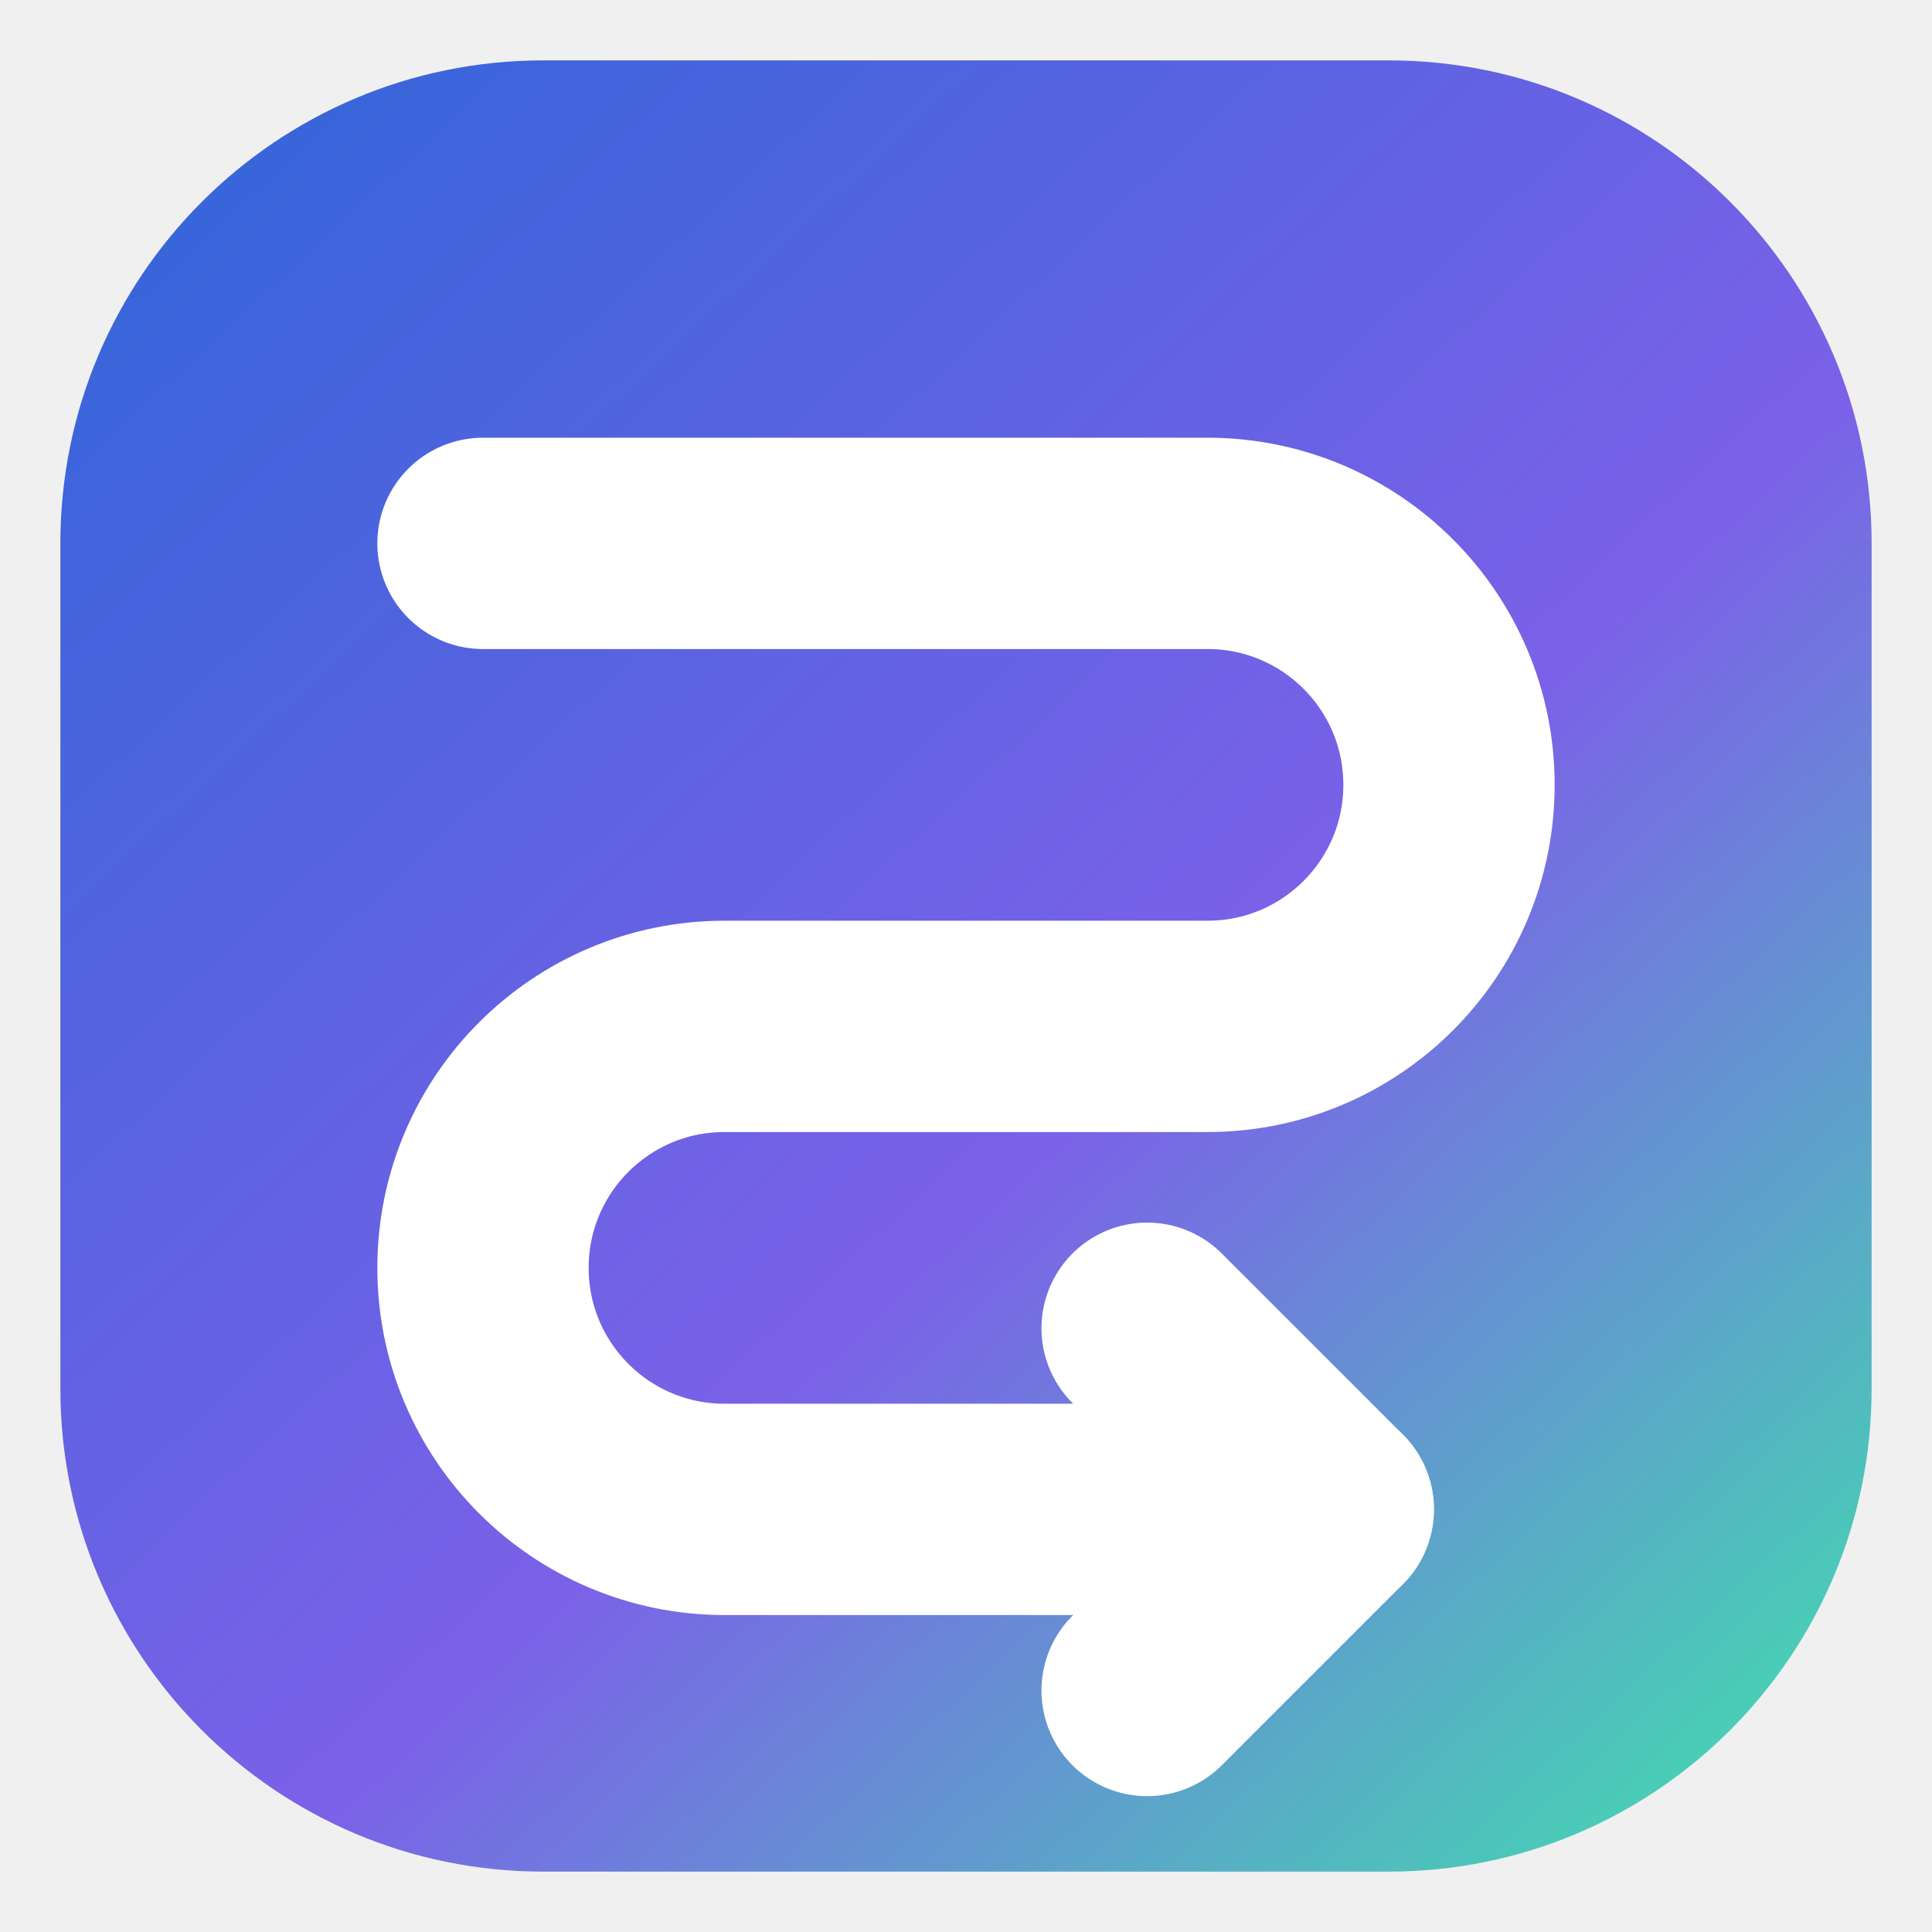
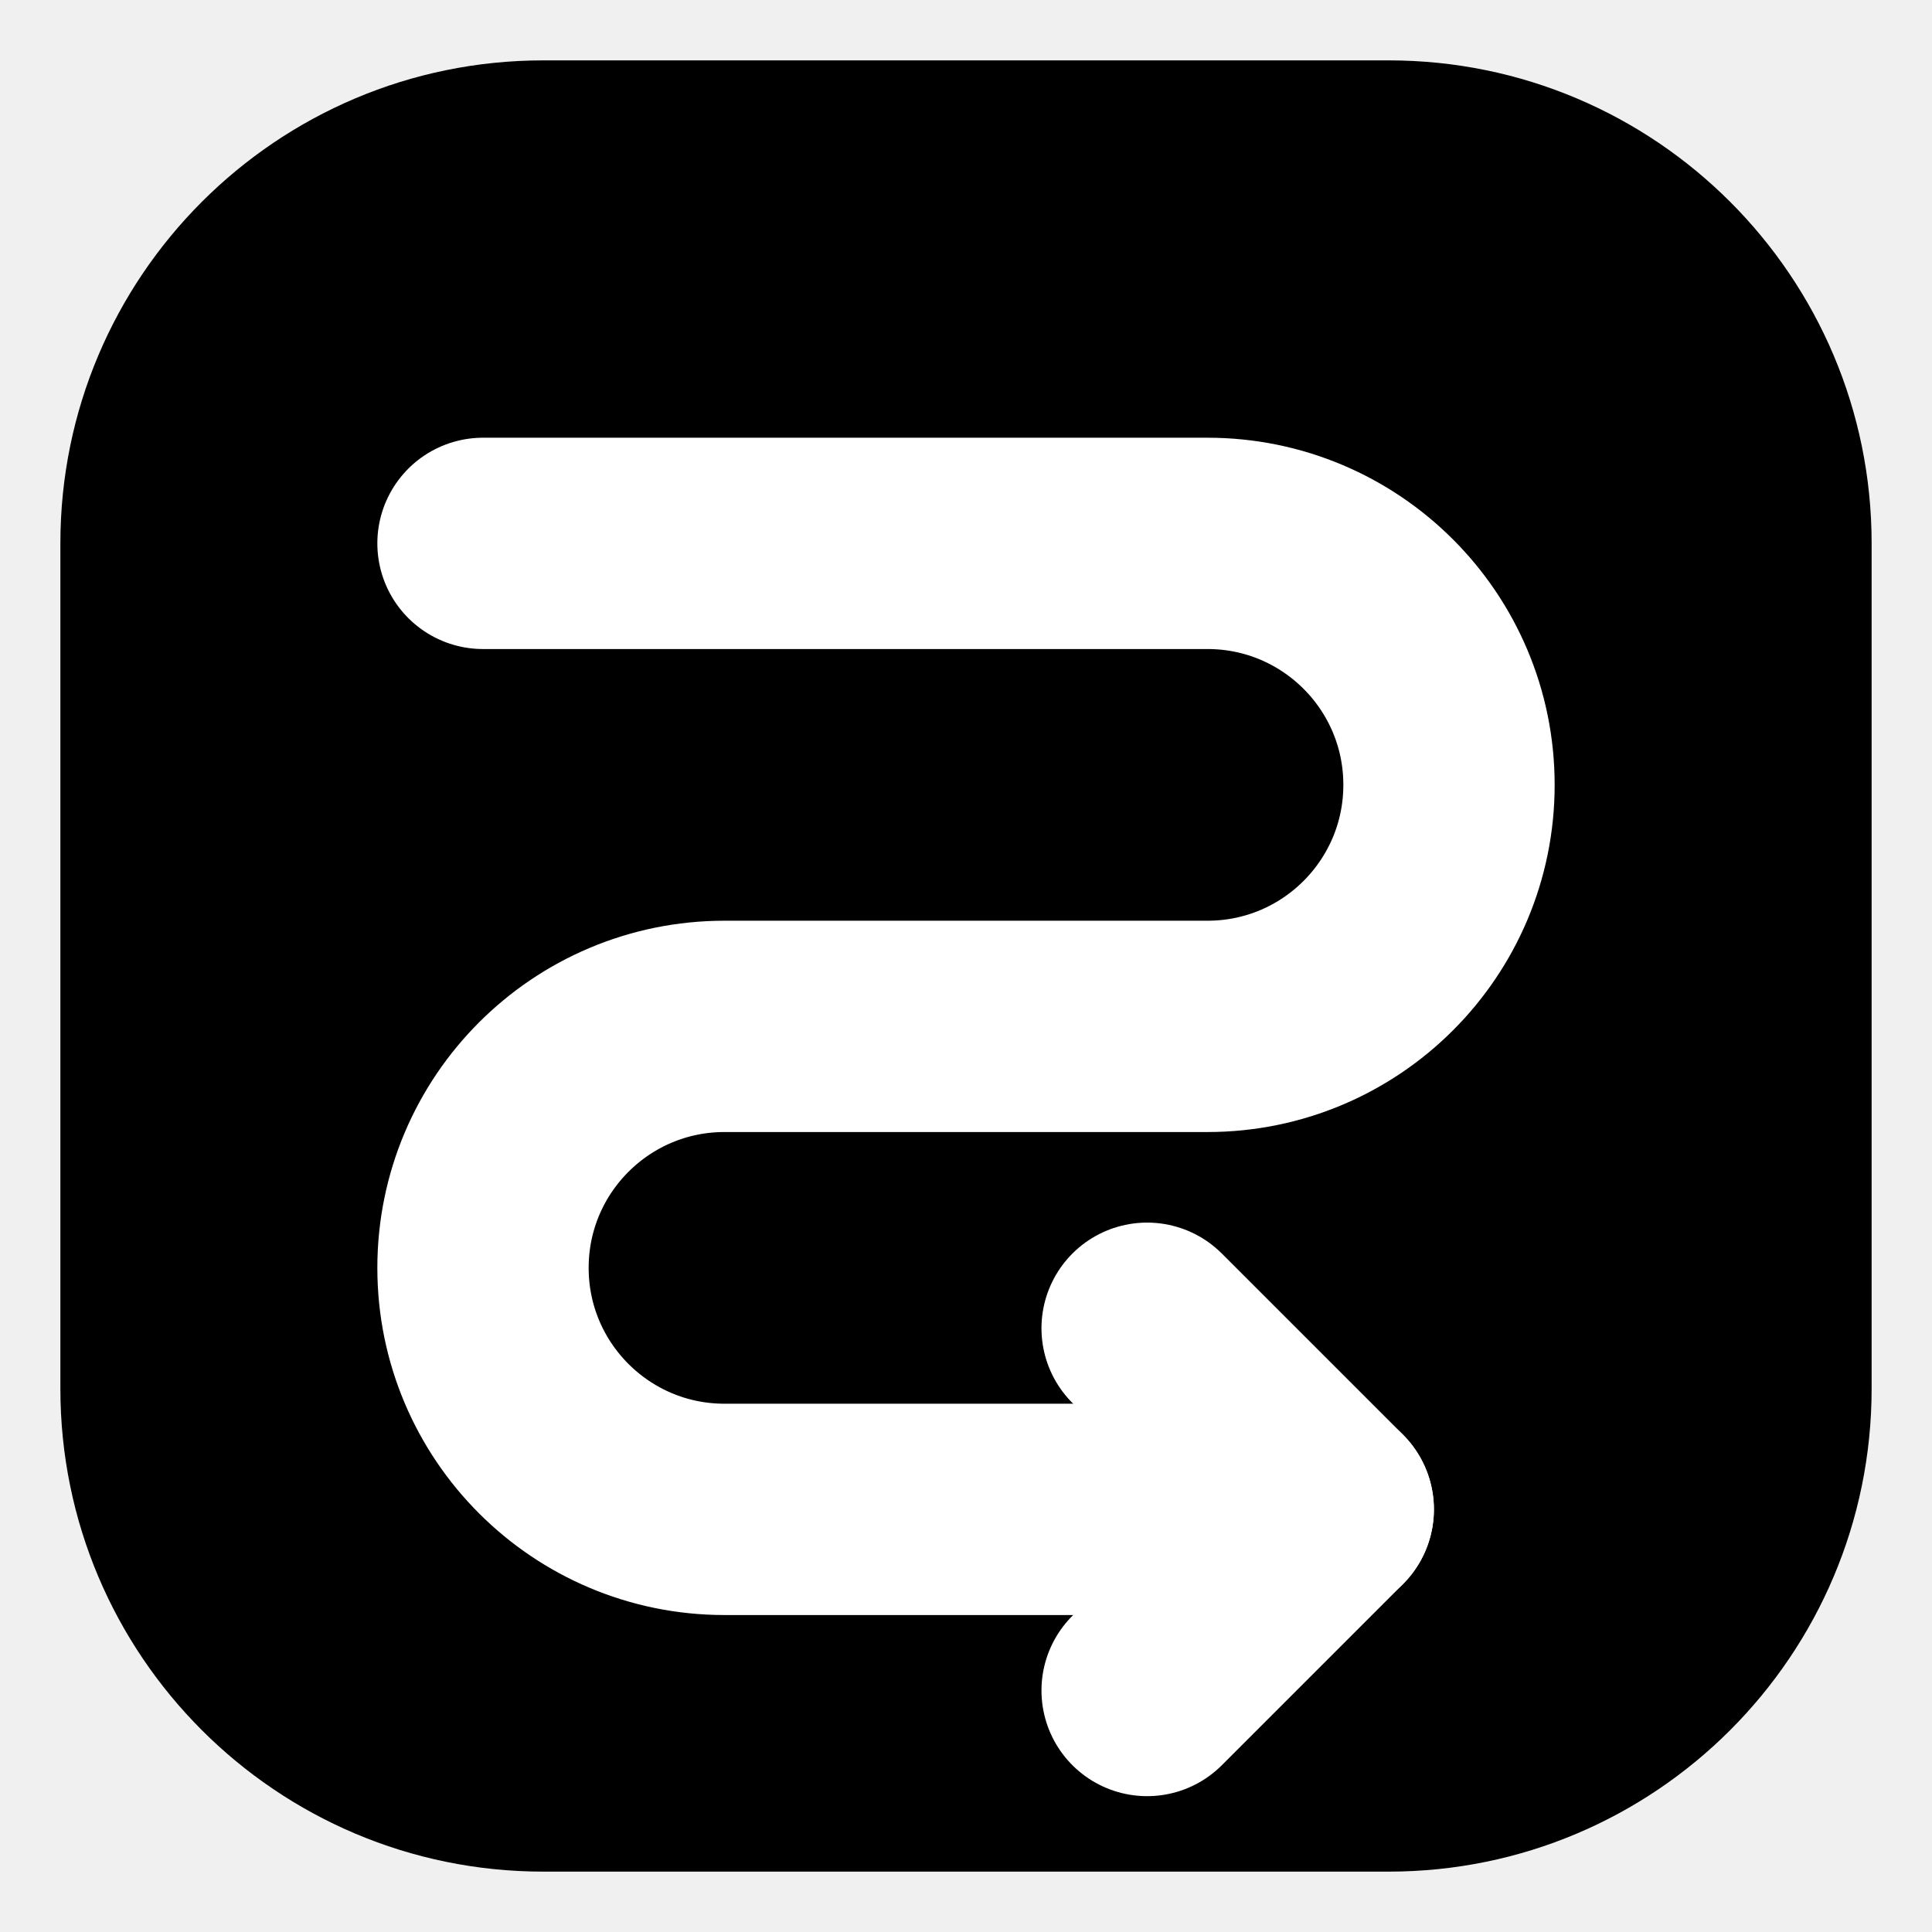
<svg xmlns="http://www.w3.org/2000/svg" viewBox="0 0 32 32" role="img" aria-labelledby="title">
-   <defs>
-     <linearGradient id="favicon-gradient" x1="3" y1="2" x2="29" y2="30" gradientUnits="userSpaceOnUse">
-       <stop stop-color="#3565D9" />
-       <stop offset=".58" stop-color="#7B61E8" />
-       <stop offset="1" stop-color="#45D6B2" />
-     </linearGradient>
-   </defs>
-   <rect x="1" y="1" width="30" height="30" rx="8" fill="url(#favicon-gradient)" />
-   <path d="M8 9h12a4 4 0 0 1 0 8h-8a4 4 0 0 0 0 8h10" fill="none" stroke="#fff" stroke-width="3.5" stroke-linecap="round" stroke-linejoin="round" />
-   <path d="m19 22 3 3-3 3" fill="none" stroke="#fff" stroke-width="3.5" stroke-linecap="round" stroke-linejoin="round" />
+   <rect x="1" y="1" width="30" height="30" rx="8" fill="#000000" />
+   <path d="M8 9h12a4 4 0 0 1 0 8h-8a4 4 0 0 0 0 8h10" fill="none" stroke="#FFFFFF" stroke-width="3.5" stroke-linecap="round" stroke-linejoin="round" />
+   <path d="m19 22 3 3-3 3" fill="none" stroke="#FFFFFF" stroke-width="3.5" stroke-linecap="round" stroke-linejoin="round" />
</svg>
